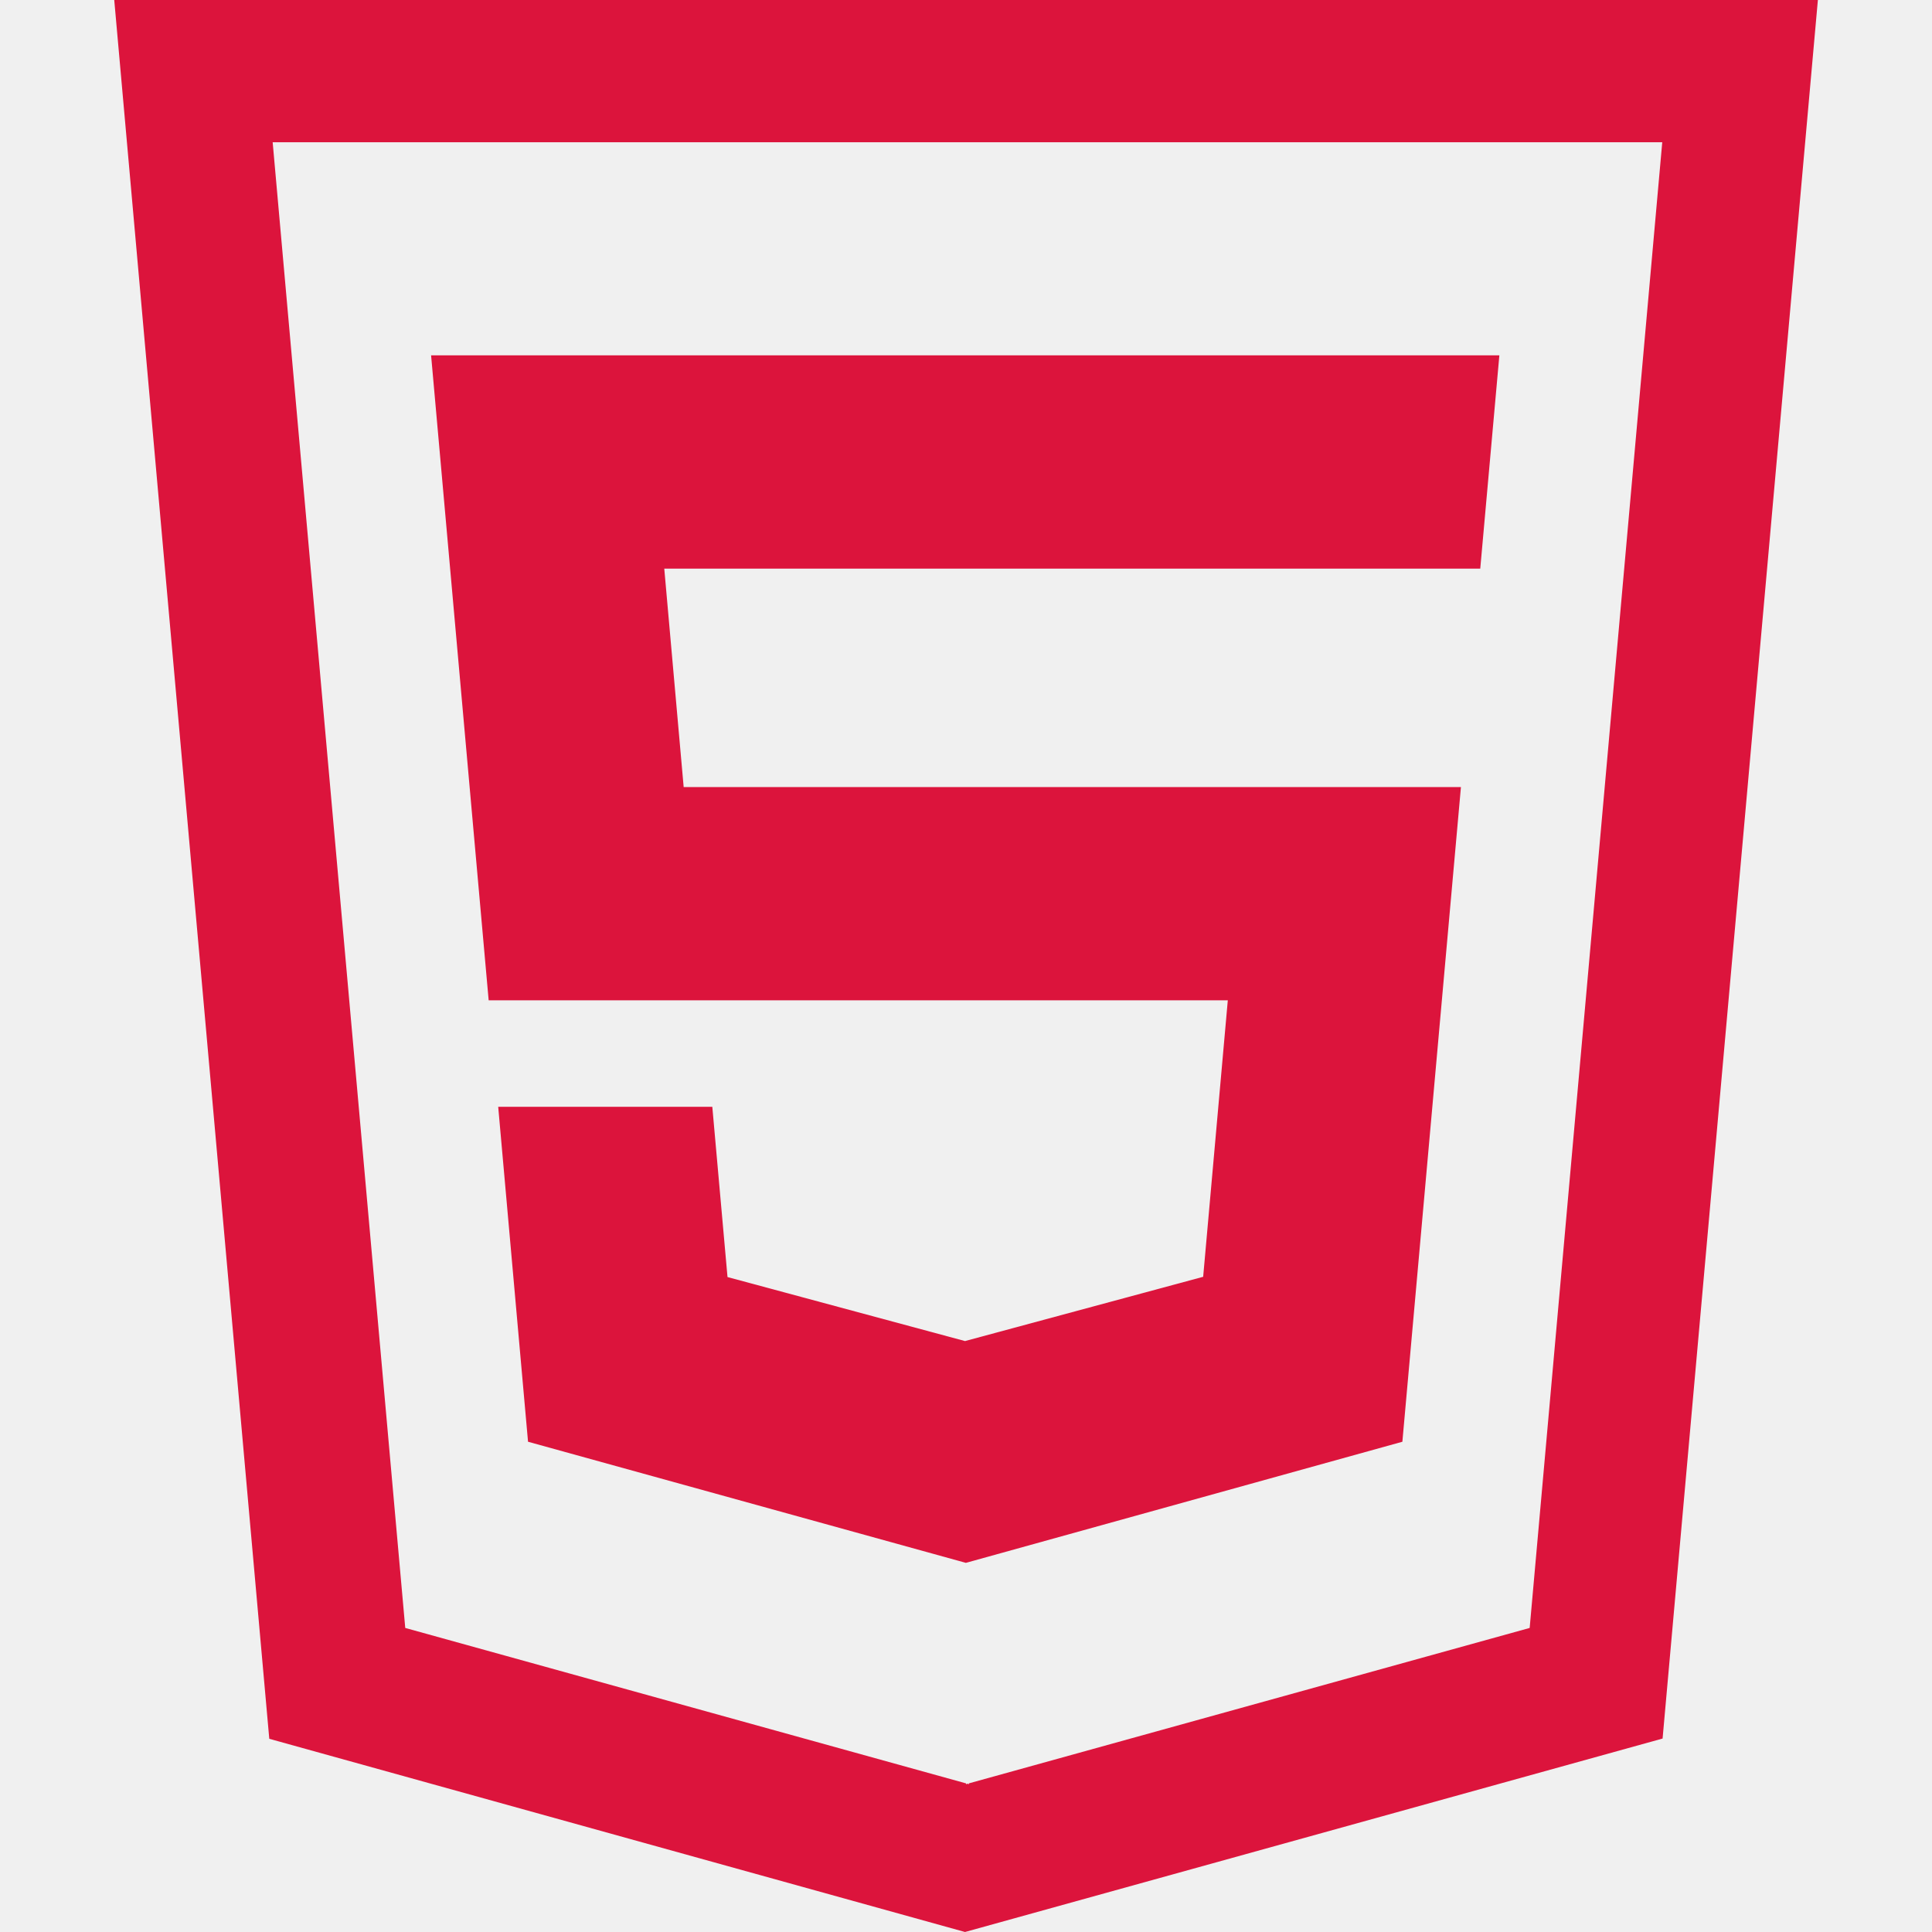
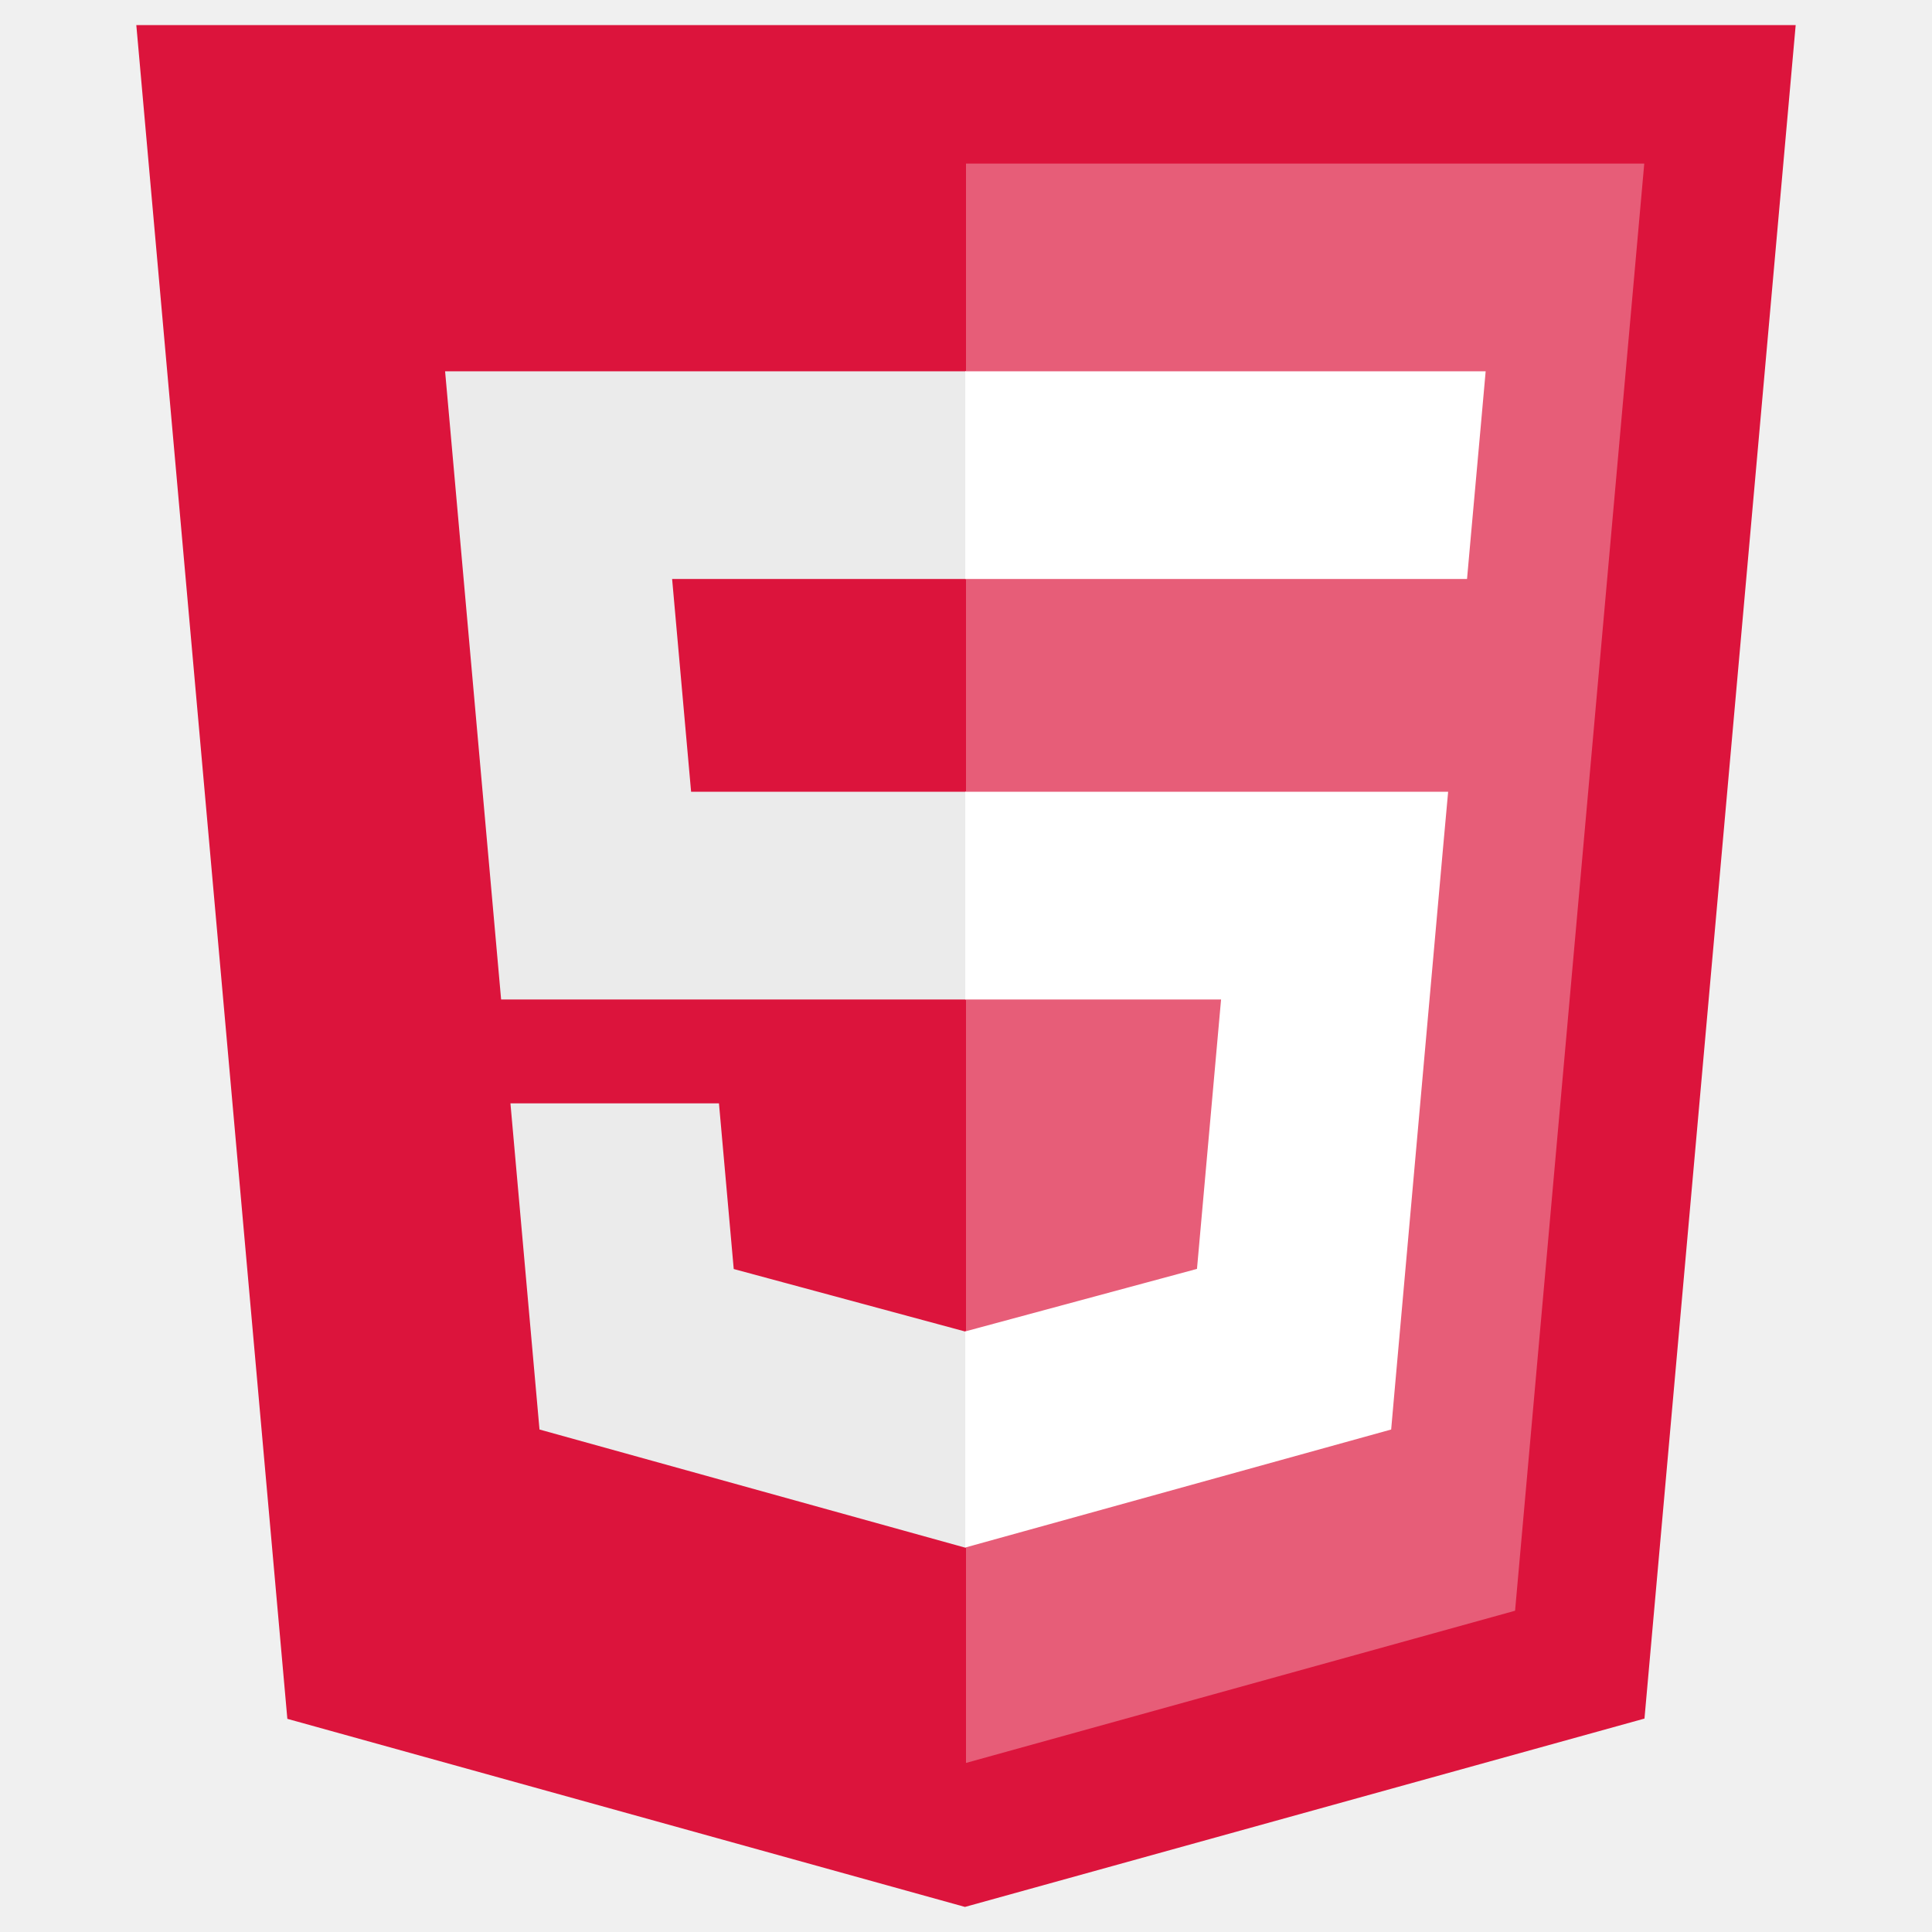
<svg xmlns="http://www.w3.org/2000/svg" width="45" height="45" viewBox="0 0 45 45" fill="none">
-   <path d="M2.661 0L6.272 40.5L22.477 45L38.725 40.494L42.342 0H2.661ZM35.629 37.918L22.567 41.538V41.557L22.534 41.546L22.5 41.557V41.538L9.439 37.918L6.351 3.313H38.717L35.629 37.918ZM28.598 23.299L28.024 29.739L22.477 31.236L16.945 29.745L16.591 25.779H11.604L12.299 33.581L22.497 36.402L32.664 33.581L34.028 18.332H15.924L15.472 13.244H34.478L34.923 8.277H10.041L11.382 23.299H28.598Z" fill="#DC143C" />
+   <path d="M6.693 40.035L3.175 0.584H41.825L38.303 40.029L22.476 44.416L6.693 40.035Z" fill="#DC143C" />
+   <path d="M22.5 41.062L35.289 37.517L38.298 3.81H22.5V41.062Z" fill="#E75D78" />
+   <path d="M22.5 18.441H16.097L15.655 13.486H22.5V8.648H10.367L10.483 9.946L11.672 23.28H22.5V18.441ZM22.5 31.007L22.479 31.013L17.09 29.558L16.746 25.699H11.889L12.566 33.296L22.478 36.047L22.5 36.041V31.007Z" fill="#EBEBEB" />
+   <path d="M22.483 18.441V23.28H28.441L27.88 29.555L22.483 31.011V36.045L32.403 33.296L32.475 32.479L33.612 19.741L33.73 18.441H32.426H22.483ZM22.483 8.648V13.486H34.17L34.267 12.399L34.488 9.946L34.604 8.648H22.483Z" fill="white" />
</svg>
